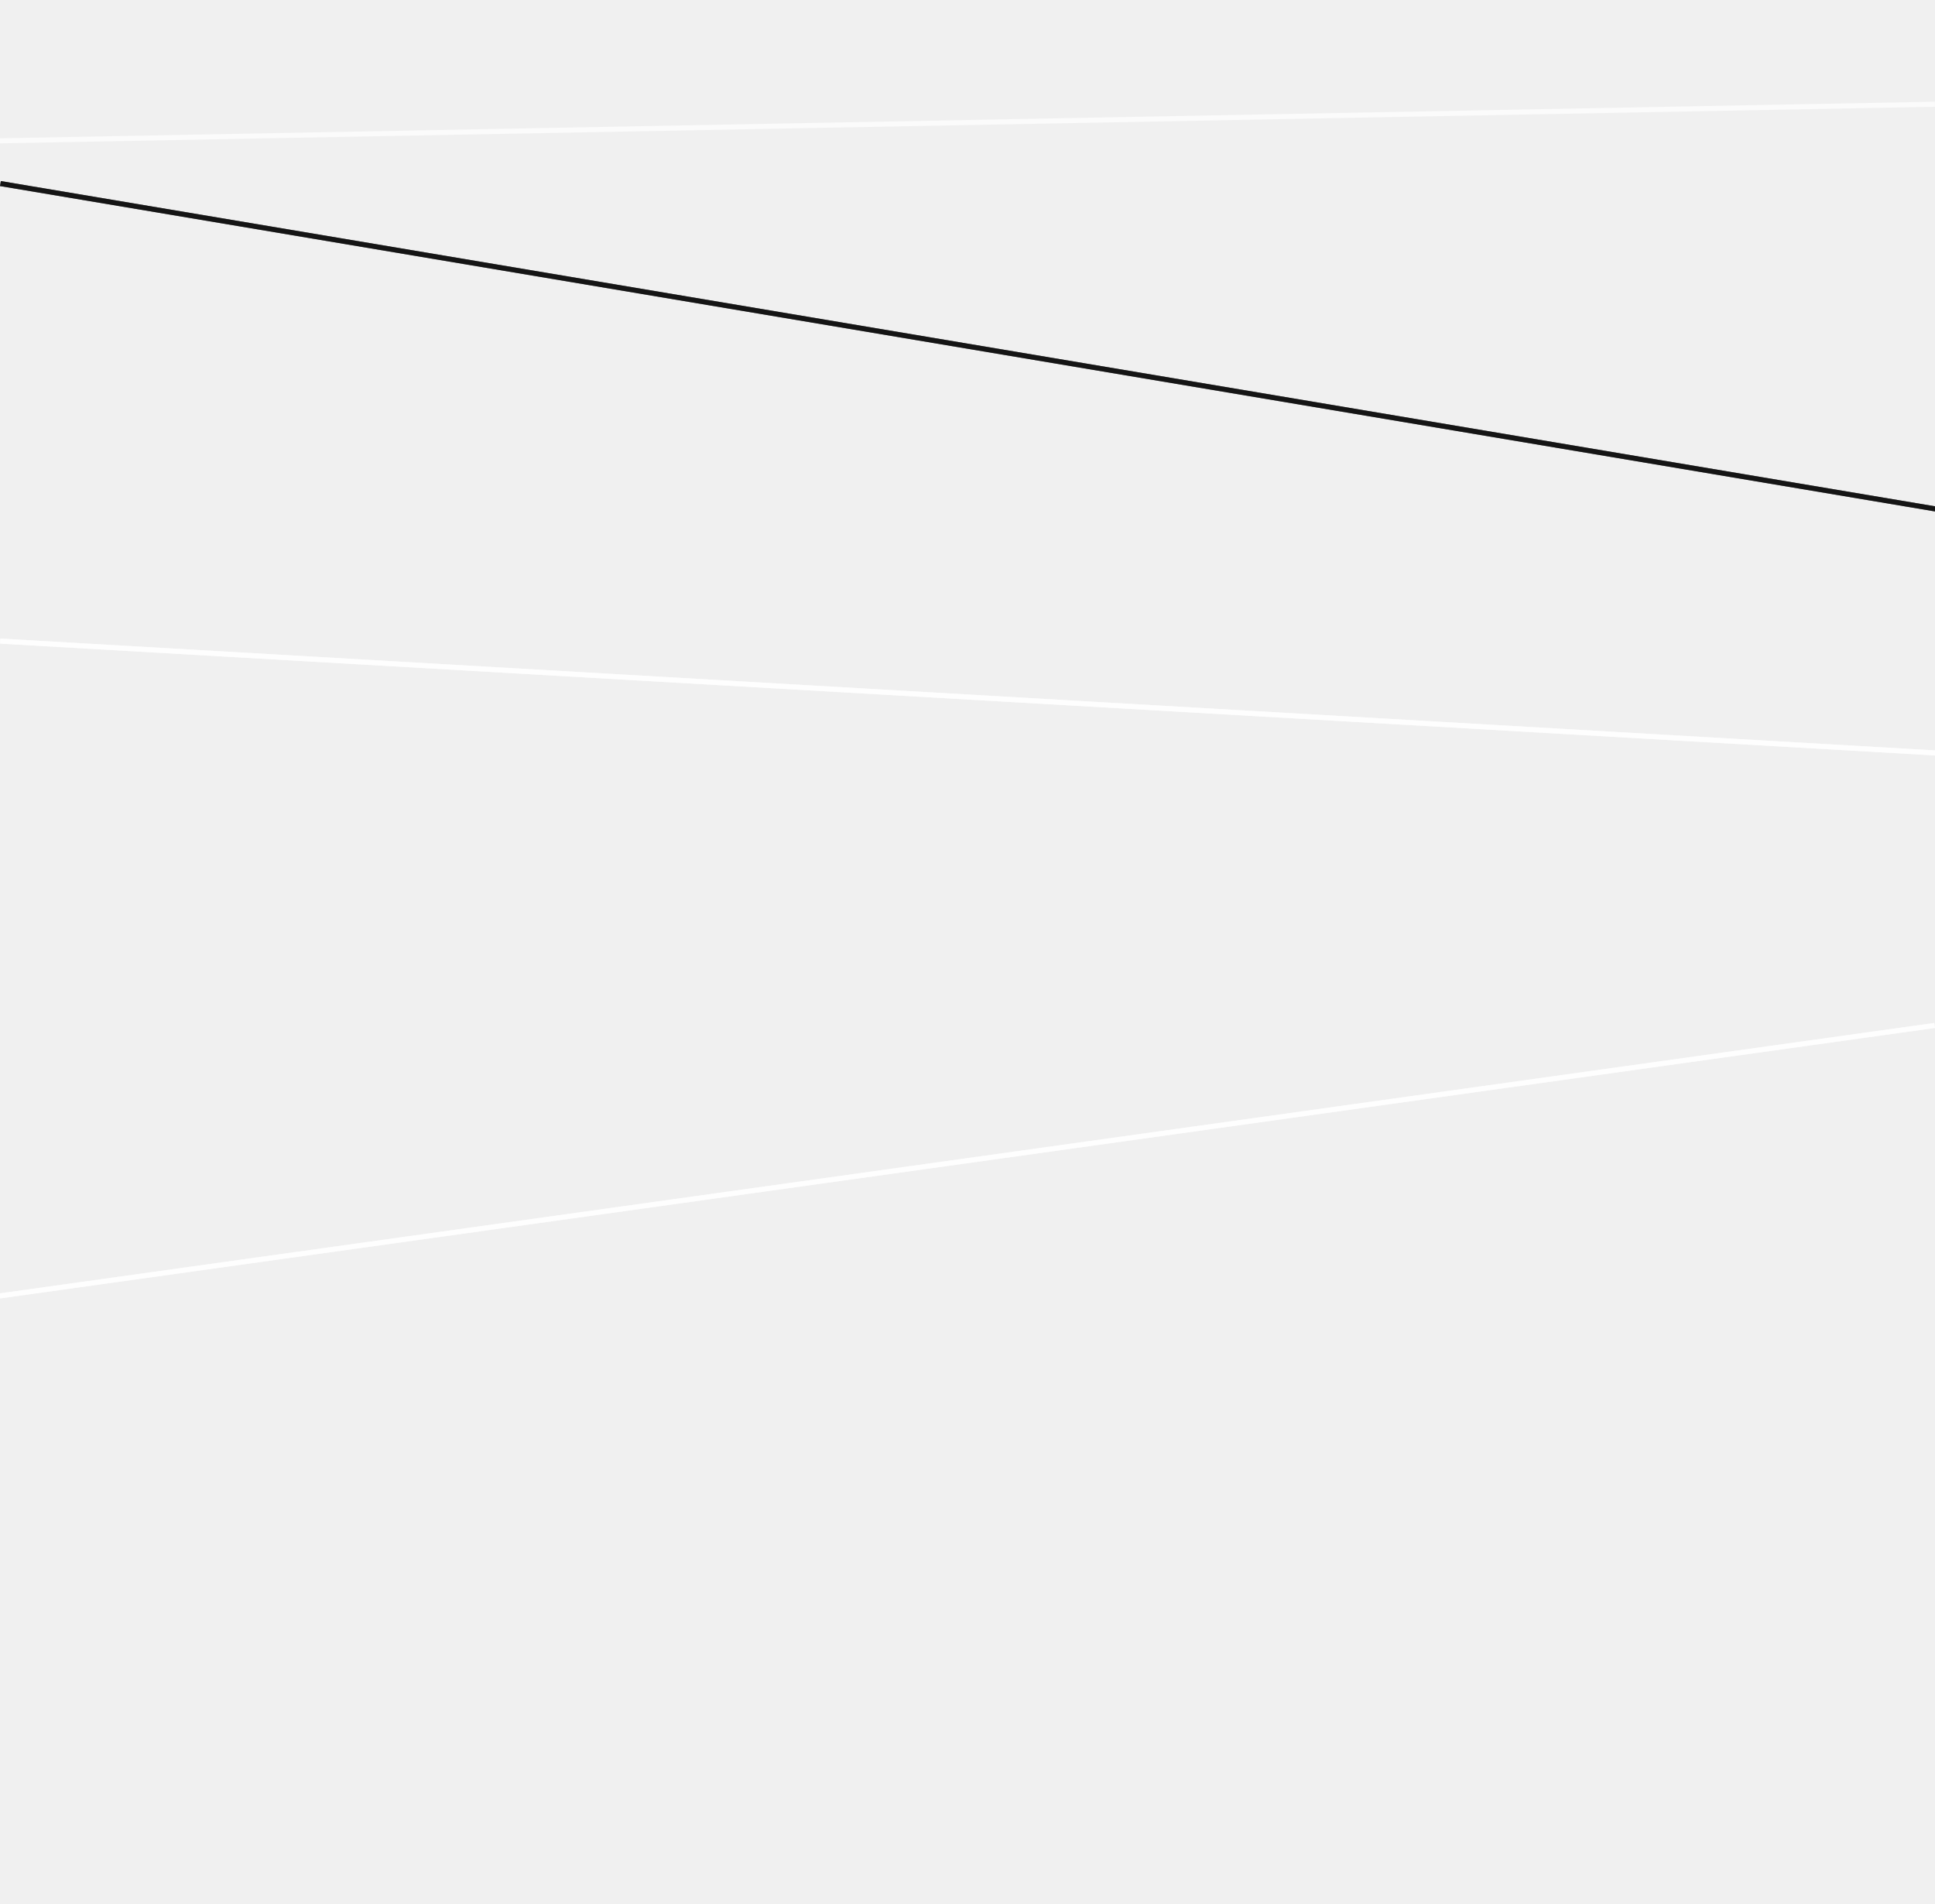
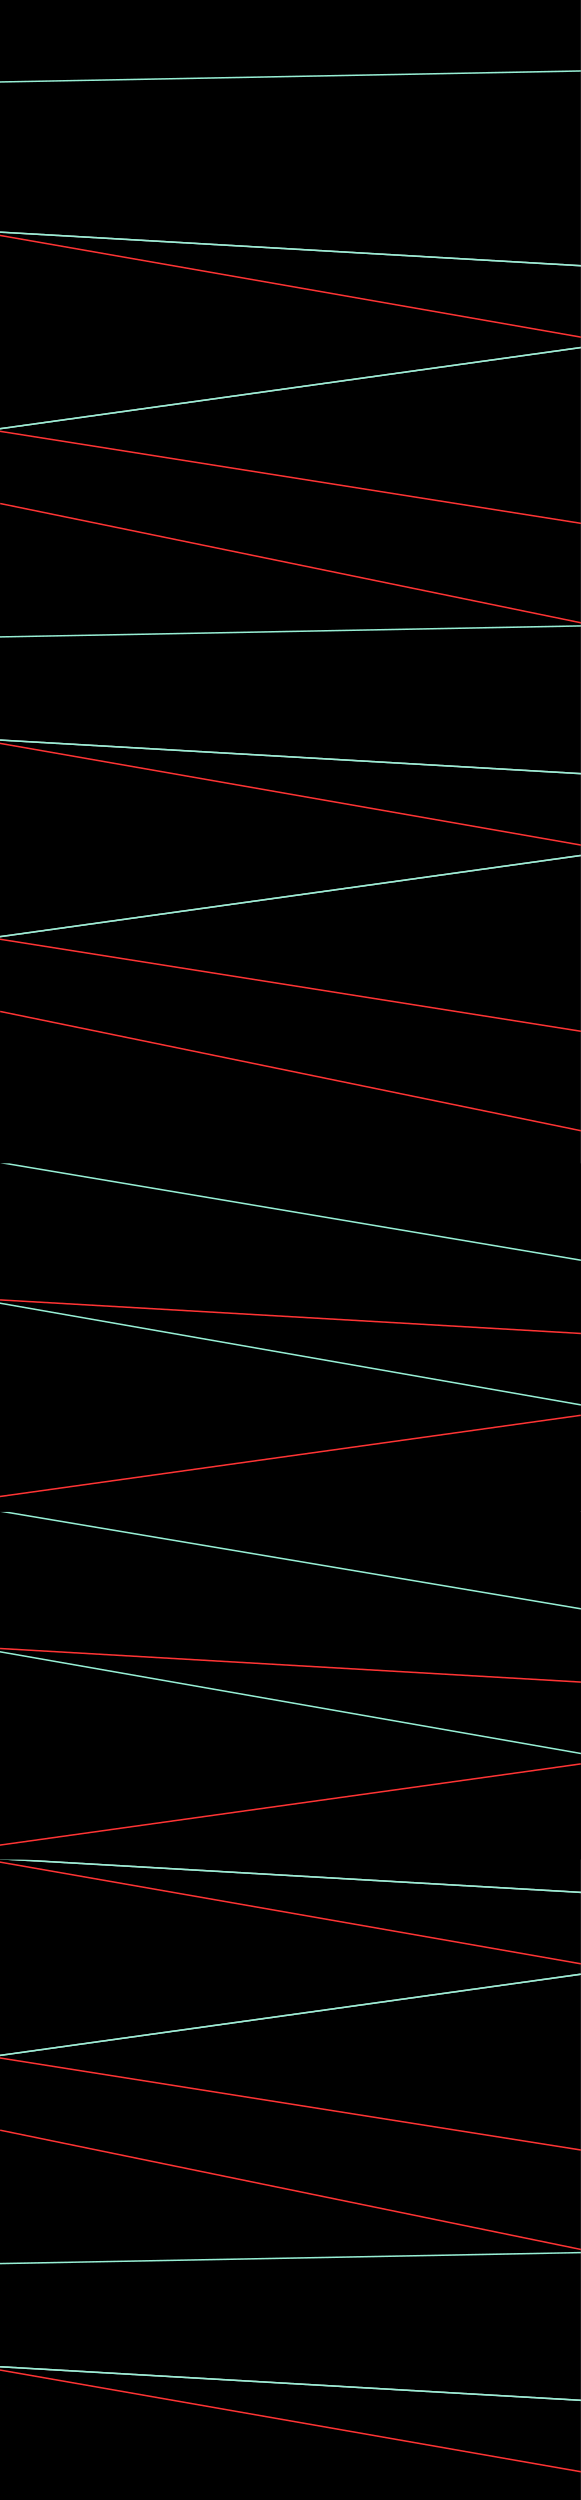
- <svg xmlns="http://www.w3.org/2000/svg" width="1903" height="1872" viewBox="0 0 1903 1872" fill="none">
-   <g clip-path="url(#clip0_214_3)">
-     <line x1="0.415" y1="180.535" x2="1903.41" y2="500.535" stroke="black" stroke-opacity="0.7" stroke-width="5" />
-     <line x1="-0.047" y1="138.5" x2="1902.95" y2="102.5" stroke="white" stroke-opacity="0.7" stroke-width="5" />
-     <line x1="0.144" y1="630.504" x2="1903.14" y2="740.504" stroke="white" stroke-opacity="0.7" stroke-width="5" />
-     <line x1="-0.346" y1="1274.52" x2="1902.65" y2="1008.52" stroke="white" stroke-opacity="0.7" stroke-width="5" />
-     <line x1="0.415" y1="180.535" x2="1903.41" y2="500.535" stroke="black" stroke-opacity="0.7" stroke-width="5" />
-     <line x1="0.144" y1="630.504" x2="1903.14" y2="740.504" stroke="white" stroke-opacity="0.7" stroke-width="5" />
-     <line x1="-0.346" y1="1274.52" x2="1902.65" y2="1008.52" stroke="white" stroke-opacity="0.7" stroke-width="5" />
+ <svg xmlns="http://www.w3.org/2000/svg" width="1903" height="8190" viewBox="0 0 1903 8190" fill="none">
+   <g clip-path="url(#clip0_354_206)">
+     <rect width="1903" height="8190" fill="black" />
+     <line x1="-61.569" y1="760.537" x2="1903.43" y2="1104.54" stroke="black" stroke-opacity="0.7" stroke-width="5" />
+     <line x1="-0.047" y1="268.5" x2="1902.95" y2="232.5" stroke="#97EFD5" stroke-width="5" />
+     <line x1="0.144" y1="760.504" x2="1903.14" y2="870.504" stroke="white" stroke-opacity="0.7" stroke-width="5" />
+     <line x1="-0.346" y1="1404.52" x2="1902.65" y2="1138.52" stroke="white" stroke-opacity="0.7" stroke-width="5" />
+     <line x1="-61.569" y1="760.537" x2="1903.43" y2="1104.54" stroke="#FE3434" stroke-width="5" />
+     <line x1="0.503" y1="1649.55" x2="1938.5" y2="2047.55" stroke="#FE3434" stroke-width="5" />
+     <line x1="0.144" y1="760.504" x2="1903.14" y2="870.504" stroke="#97EFD5" stroke-width="5" />
+     <line x1="-0.346" y1="1404.52" x2="1902.65" y2="1138.52" stroke="#97EFD5" stroke-width="5" />
+     <path d="M-15.608 1410.5L1903.39 1714.5" stroke="#FE3434" stroke-width="5" />
+     <line x1="-61.569" y1="2424.54" x2="1903.43" y2="2768.54" stroke="black" stroke-opacity="0.7" stroke-width="5" />
+     <line x1="-0.047" y1="2086.5" x2="1902.95" y2="2050.5" stroke="#97EFD5" stroke-width="5" />
+     <line x1="0.144" y1="2424.5" x2="1903.14" y2="2534.5" stroke="white" stroke-opacity="0.7" stroke-width="5" />
+     <line x1="-0.346" y1="3068.52" x2="1902.65" y2="2802.52" stroke="white" stroke-opacity="0.7" stroke-width="5" />
+     <line x1="-61.569" y1="2424.54" x2="1903.43" y2="2768.54" stroke="#FE3434" stroke-width="5" />
+     <line x1="0.503" y1="3313.55" x2="1938.5" y2="3711.55" stroke="#FE3434" stroke-width="5" />
+     <line x1="0.144" y1="2424.5" x2="1903.14" y2="2534.5" stroke="#97EFD5" stroke-width="5" />
+     <line x1="-61.569" y1="6089.54" x2="1903.43" y2="6433.54" stroke="black" stroke-opacity="0.7" stroke-width="5" />
+     <line x1="0.144" y1="6089.5" x2="1903.14" y2="6199.5" stroke="white" stroke-opacity="0.7" stroke-width="5" />
+     <line x1="-0.346" y1="6733.52" x2="1902.65" y2="6467.52" stroke="white" stroke-opacity="0.7" stroke-width="5" />
+     <line x1="-61.569" y1="6089.54" x2="1903.43" y2="6433.54" stroke="#FE3434" stroke-width="5" />
+     <line x1="0.503" y1="6978.55" x2="1938.5" y2="7376.55" stroke="#FE3434" stroke-width="5" />
+     <line x1="0.144" y1="6089.5" x2="1903.14" y2="6199.5" stroke="#97EFD5" stroke-width="5" />
+     <line x1="-0.346" y1="6733.52" x2="1902.65" y2="6467.52" stroke="#97EFD5" stroke-width="5" />
+     <path d="M-15.608 6739.5L1903.39 7043.5" stroke="#FE3434" stroke-width="5" />
+     <line x1="-61.569" y1="7753.54" x2="1903.43" y2="8097.54" stroke="black" stroke-opacity="0.7" stroke-width="5" />
+     <line x1="-0.047" y1="7415.5" x2="1902.95" y2="7379.5" stroke="#97EFD5" stroke-width="5" />
+     <line x1="0.144" y1="7753.5" x2="1903.14" y2="7863.5" stroke="white" stroke-opacity="0.7" stroke-width="5" />
+     <line x1="-61.569" y1="7753.54" x2="1903.43" y2="8097.54" stroke="#FE3434" stroke-width="5" />
+     <line x1="0.144" y1="7753.5" x2="1903.14" y2="7863.5" stroke="#97EFD5" stroke-width="5" />
+     <line x1="-0.346" y1="3068.52" x2="1902.65" y2="2802.52" stroke="#97EFD5" stroke-width="5" />
+     <path d="M-15.608 3074.5L1903.39 3378.5" stroke="#FE3434" stroke-width="5" />
+     <g clip-path="url(#clip1_354_206)">
+       <rect width="1903" height="1139" transform="translate(0 3811)" fill="black" />
+       <line x1="0.415" y1="3808.53" x2="1903.41" y2="4128.53" stroke="#97EFD5" stroke-width="5" />
+       <line x1="-61.569" y1="4258.54" x2="1903.43" y2="4602.54" stroke="#97EFD5" stroke-width="5" />
+       <line x1="0.144" y1="4258.5" x2="1903.14" y2="4368.5" stroke="#FE3434" stroke-width="5" />
+       <line x1="-0.346" y1="4902.52" x2="1902.65" y2="4636.52" stroke="#FE3434" stroke-width="5" />
+     </g>
+     <g clip-path="url(#clip2_354_206)">
+       <rect width="1903" height="1139" transform="translate(0 4953)" fill="black" />
+       <line x1="0.415" y1="4950.53" x2="1903.41" y2="5270.53" stroke="#97EFD5" stroke-width="5" />
+       <line x1="-61.569" y1="5400.54" x2="1903.43" y2="5744.54" stroke="#97EFD5" stroke-width="5" />
+       <line x1="0.144" y1="5400.5" x2="1903.14" y2="5510.5" stroke="#FE3434" stroke-width="5" />
+       <line x1="-0.346" y1="6044.52" x2="1902.65" y2="5778.52" stroke="#FE3434" stroke-width="5" />
+     </g>
  </g>
  <defs>
-     <clipPath id="clip0_214_3">
-       <rect width="1903" height="1872" fill="white" />
+     <clipPath id="clip0_354_206">
+       <rect width="1903" height="8190" fill="white" />
+     </clipPath>
+     <clipPath id="clip1_354_206">
+       <rect width="1903" height="1139" fill="white" transform="translate(0 3811)" />
+     </clipPath>
+     <clipPath id="clip2_354_206">
+       <rect width="1903" height="1139" fill="white" transform="translate(0 4953)" />
    </clipPath>
  </defs>
</svg>
